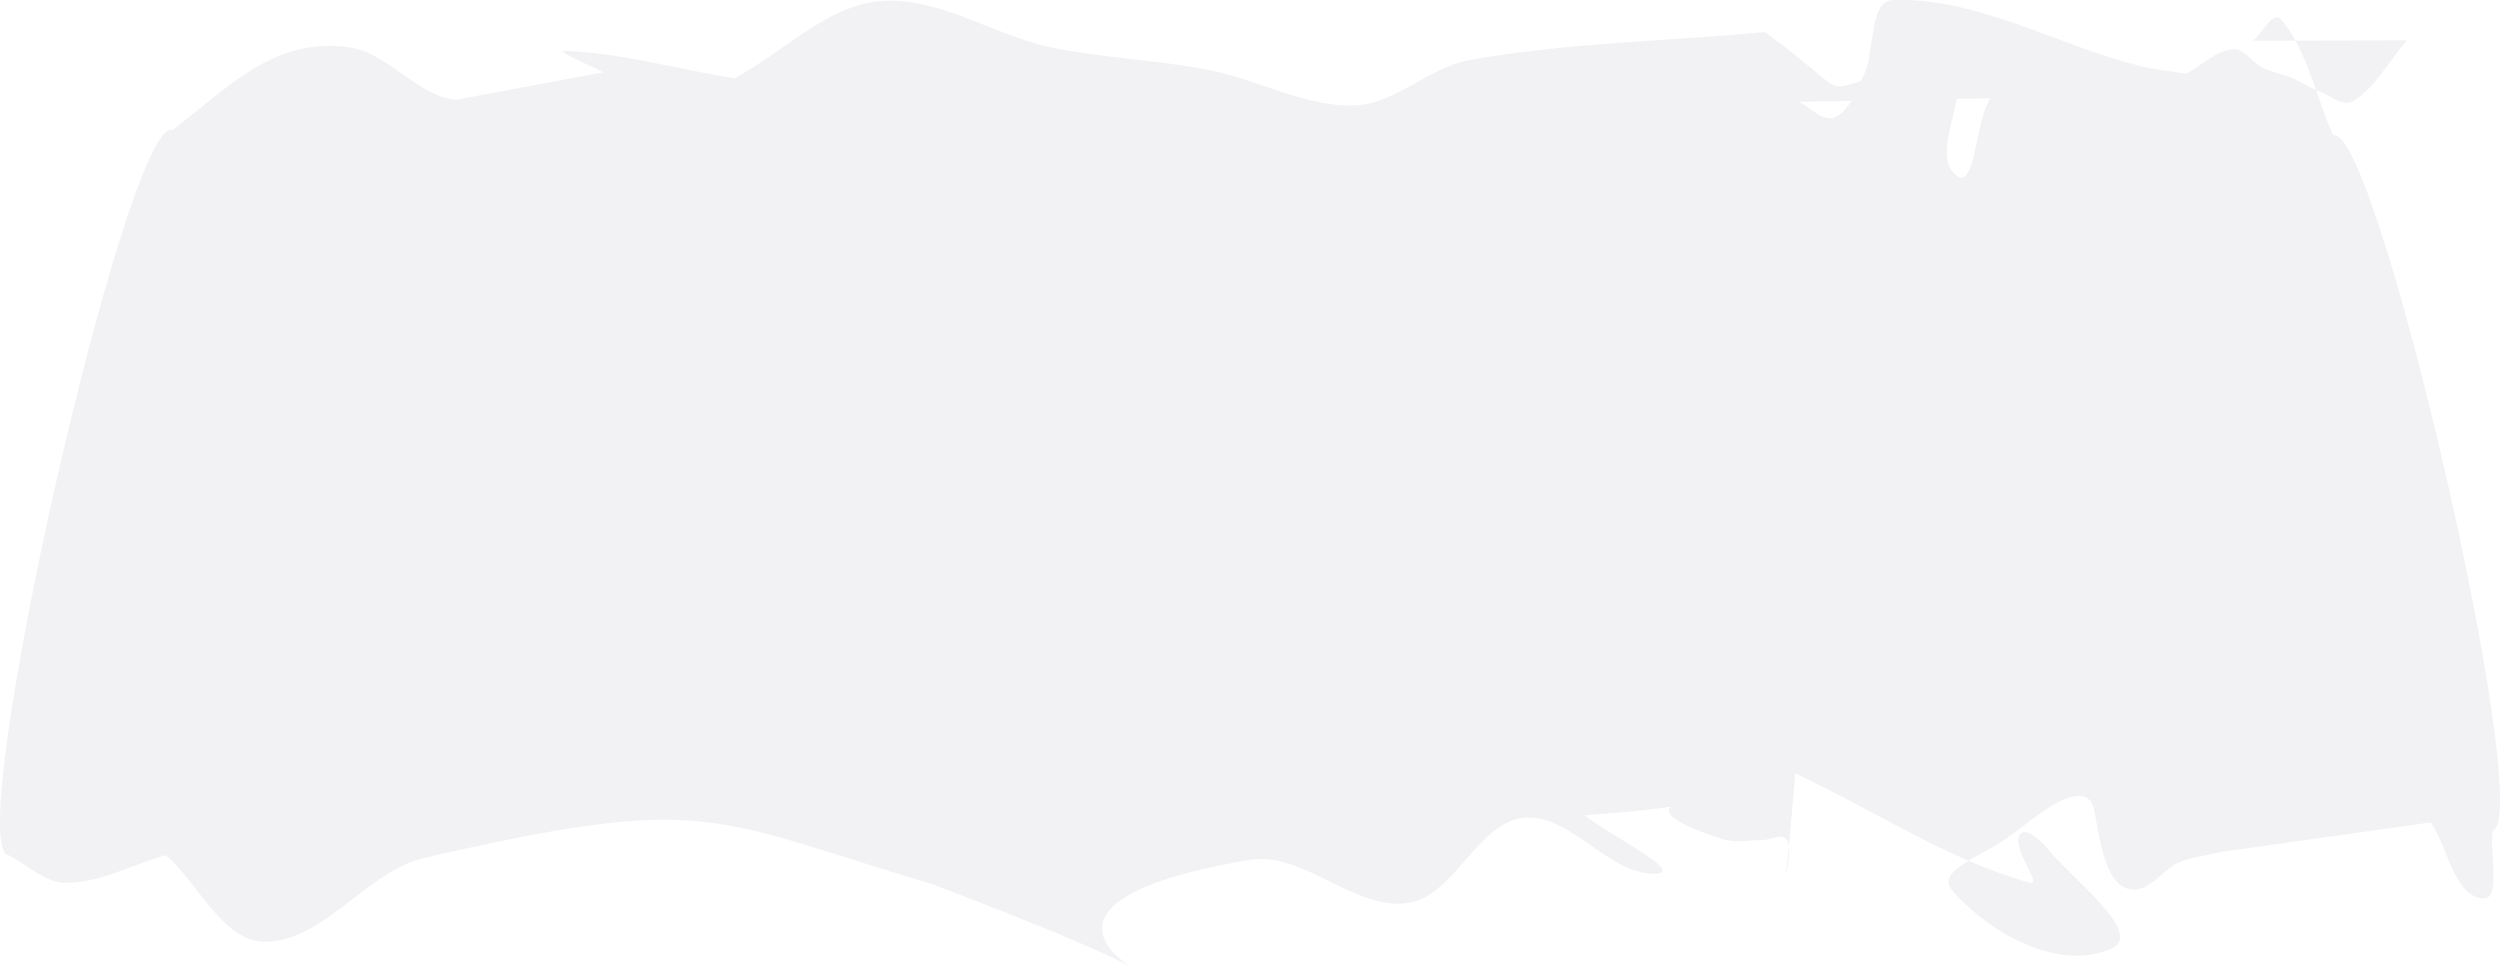
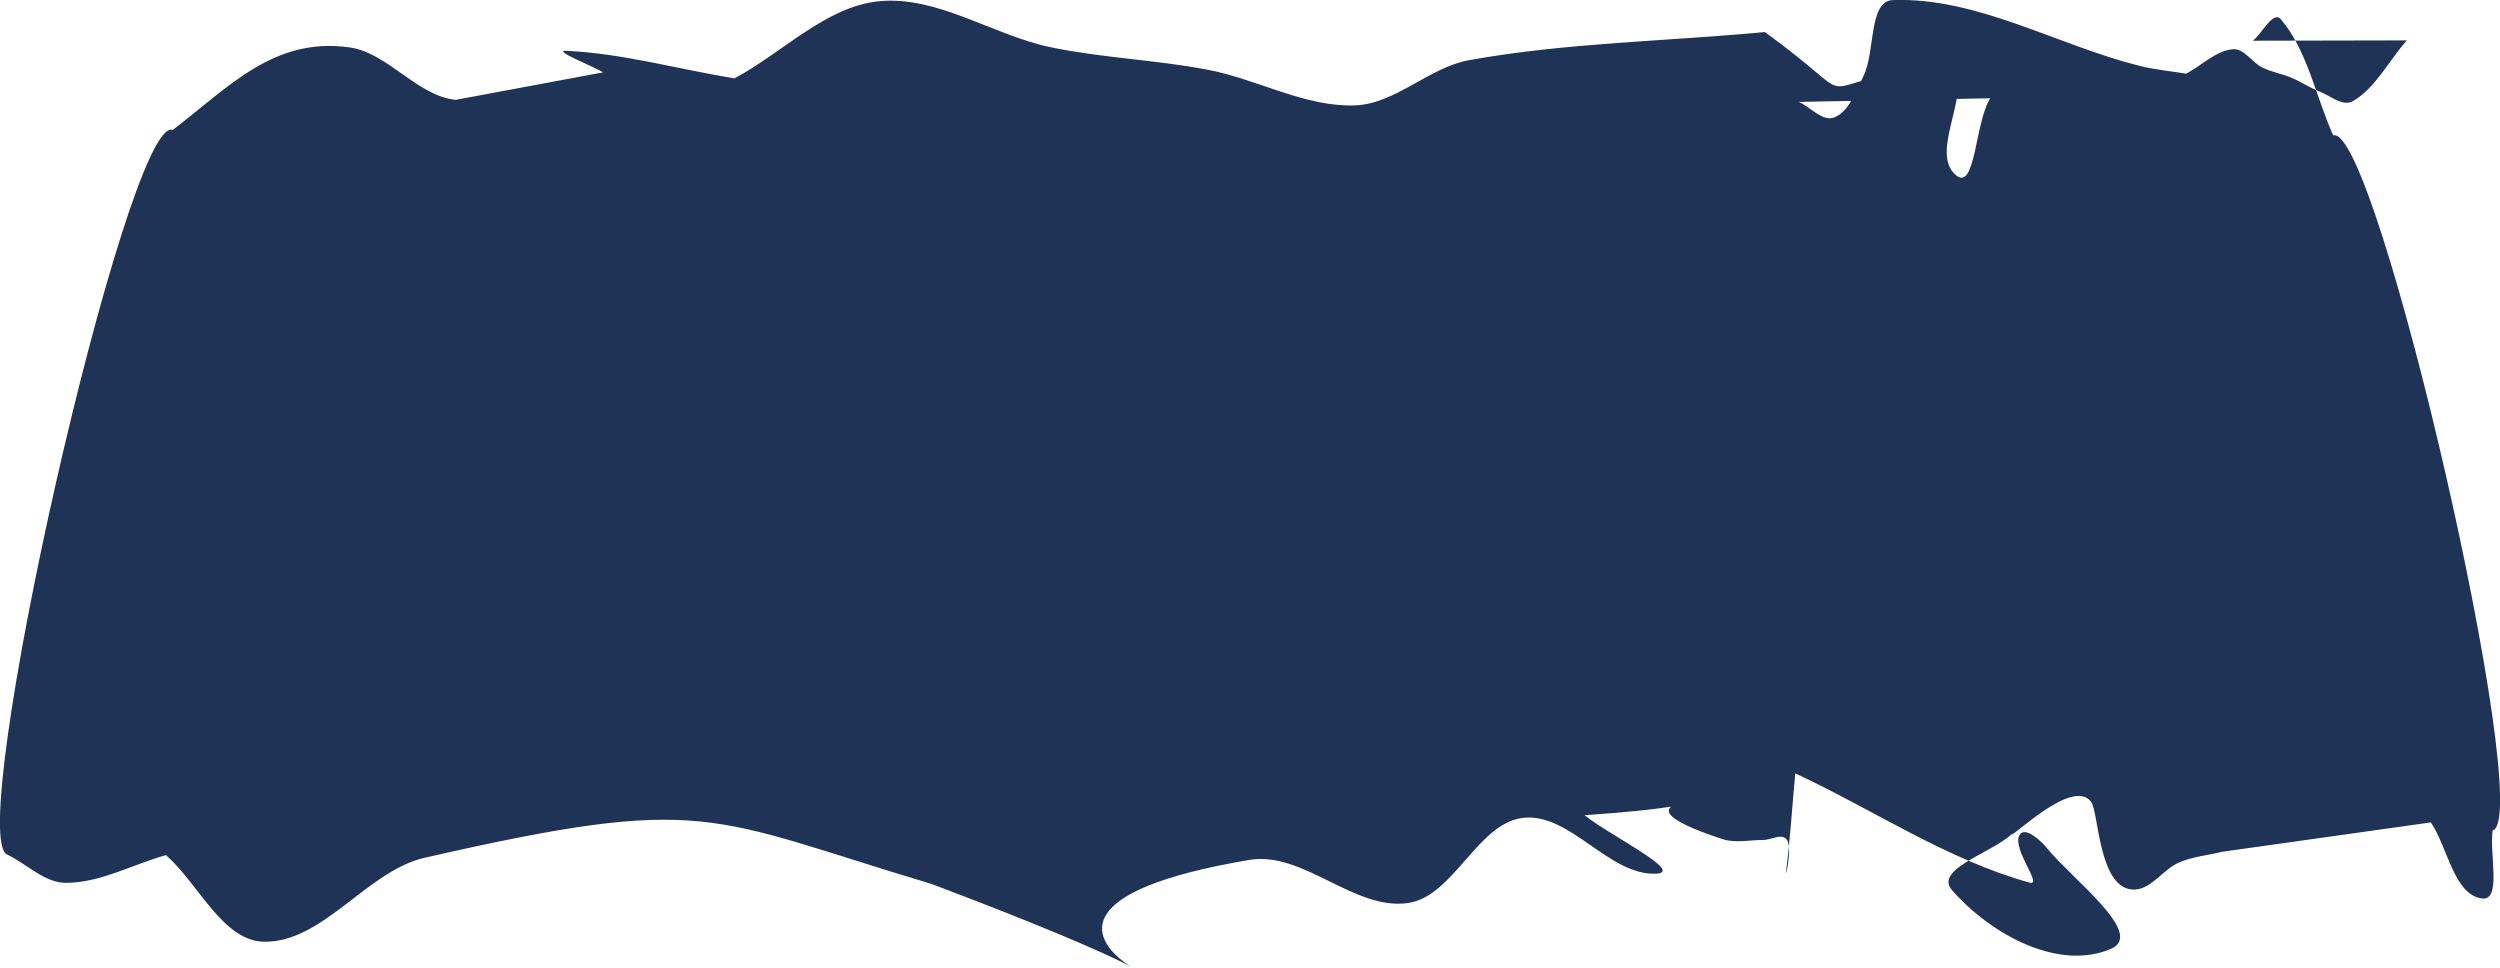
<svg xmlns="http://www.w3.org/2000/svg" width="114.42" height="44.277" version="1.1" viewBox="0 0 30.274 11.715">
  <g transform="translate(-632.96 -47.087)">
-     <path d="m635.05 48.662c0.675-0.515 1.226-1.132 2.144-1.001 0.464 0.066 0.82 0.59 1.285 0.635 0.595-0.111 1.19-0.222 1.785-0.333-0.15-0.087-0.617-0.268-0.449-0.261 0.686 0.032 1.359 0.223 2.039 0.334 0.584-0.311 1.108-0.871 1.75-0.934 0.71-0.07 1.379 0.411 2.079 0.557 0.63 0.131 1.274 0.152 1.905 0.273 0.599 0.114 1.175 0.454 1.782 0.431 0.488-0.018 0.9-0.462 1.382-0.548 1.183-0.212 2.387-0.227 3.58-0.34 1.224 0.89 0.489 0.696 1.738 0.452 0.187-0.036 0.48-0.26 0.566-0.068 0.179 0.4-0.307 1.071 6e-3 1.346 0.251 0.22 0.229-0.687 0.439-0.956 0.065-0.083 0.195 0.014 0.293 0.022-0.877 0.017-1.754 0.033-2.631 0.05 0.144 0.062 0.286 0.245 0.431 0.187 0.178-0.071 0.259-0.315 0.352-0.501 0.145-0.291 0.059-0.908 0.355-0.919 1.022-0.037 1.988 0.546 2.986 0.796 0.186 0.047 0.378 0.064 0.567 0.095 0.189-0.099 0.36-0.28 0.567-0.296 0.135-0.011 0.231 0.162 0.355 0.222 0.112 0.055 0.235 0.074 0.35 0.122 0.117 0.049 0.224 0.123 0.342 0.168 0.132 0.05 0.282 0.189 0.406 0.116 0.273-0.159 0.434-0.49 0.652-0.735-0.622 0.001-1.243 0.002-1.865 0.004 0.113-0.086 0.245-0.371 0.34-0.259 0.322 0.379 0.422 0.937 0.633 1.405 0.526-0.154 2.457 8.264 1.931 8.418-0.043 0.274 0.114 0.855-0.13 0.823-0.339-0.045-0.412-0.614-0.618-0.921-0.841 0.118-1.683 0.236-2.524 0.355-0.176 0.044-0.36 0.058-0.528 0.131-0.187 0.081-0.328 0.315-0.528 0.327-0.445 0.026-0.44-0.939-0.535-1.063-0.224-0.294-0.949 0.433-0.966 0.396-0.24 0.224-0.938 0.423-0.719 0.673 0.476 0.544 1.299 0.986 1.93 0.71 0.412-0.18-0.478-0.847-0.777-1.215-0.082-0.101-0.276-0.275-0.337-0.157-0.087 0.17 0.292 0.618 0.124 0.572-0.994-0.275-1.891-0.882-2.837-1.323-0.037 0.395-0.061 0.792-0.111 1.185-0.016 0.126 0.081-0.285 9e-3 -0.382-0.062-0.083-0.192 0.005-0.289 0.004-0.164-0.001-0.334 0.041-0.491-0.011-1.508-0.492 0.381-0.433-1.669-0.289 0.289 0.236 1.222 0.693 0.866 0.708-0.573 0.025-1.042-0.743-1.613-0.676-0.55 0.065-0.838 0.946-1.385 1.03-0.654 0.101-1.273-0.631-1.926-0.521-4.48 0.755 1.577 2.34-3.848 0.292-2.724-0.815-2.718-1.099-6.14-0.318-0.699 0.16-1.228 1.024-1.941 1.017-0.503-0.005-0.794-0.699-1.192-1.049-0.405 0.112-0.797 0.337-1.214 0.336-0.254-2.65e-4 -0.468-0.226-0.702-0.339-0.549-0.159 1.444-8.939 1.993-8.78z" fill="#f2f1f4" />
+     <path d="m635.05 48.662c0.675-0.515 1.226-1.132 2.144-1.001 0.464 0.066 0.82 0.59 1.285 0.635 0.595-0.111 1.19-0.222 1.785-0.333-0.15-0.087-0.617-0.268-0.449-0.261 0.686 0.032 1.359 0.223 2.039 0.334 0.584-0.311 1.108-0.871 1.75-0.934 0.71-0.07 1.379 0.411 2.079 0.557 0.63 0.131 1.274 0.152 1.905 0.273 0.599 0.114 1.175 0.454 1.782 0.431 0.488-0.018 0.9-0.462 1.382-0.548 1.183-0.212 2.387-0.227 3.58-0.34 1.224 0.89 0.489 0.696 1.738 0.452 0.187-0.036 0.48-0.26 0.566-0.068 0.179 0.4-0.307 1.071 6e-3 1.346 0.251 0.22 0.229-0.687 0.439-0.956 0.065-0.083 0.195 0.014 0.293 0.022-0.877 0.017-1.754 0.033-2.631 0.05 0.144 0.062 0.286 0.245 0.431 0.187 0.178-0.071 0.259-0.315 0.352-0.501 0.145-0.291 0.059-0.908 0.355-0.919 1.022-0.037 1.988 0.546 2.986 0.796 0.186 0.047 0.378 0.064 0.567 0.095 0.189-0.099 0.36-0.28 0.567-0.296 0.135-0.011 0.231 0.162 0.355 0.222 0.112 0.055 0.235 0.074 0.35 0.122 0.117 0.049 0.224 0.123 0.342 0.168 0.132 0.05 0.282 0.189 0.406 0.116 0.273-0.159 0.434-0.49 0.652-0.735-0.622 0.001-1.243 0.002-1.865 0.004 0.113-0.086 0.245-0.371 0.34-0.259 0.322 0.379 0.422 0.937 0.633 1.405 0.526-0.154 2.457 8.264 1.931 8.418-0.043 0.274 0.114 0.855-0.13 0.823-0.339-0.045-0.412-0.614-0.618-0.921-0.841 0.118-1.683 0.236-2.524 0.355-0.176 0.044-0.36 0.058-0.528 0.131-0.187 0.081-0.328 0.315-0.528 0.327-0.445 0.026-0.44-0.939-0.535-1.063-0.224-0.294-0.949 0.433-0.966 0.396-0.24 0.224-0.938 0.423-0.719 0.673 0.476 0.544 1.299 0.986 1.93 0.71 0.412-0.18-0.478-0.847-0.777-1.215-0.082-0.101-0.276-0.275-0.337-0.157-0.087 0.17 0.292 0.618 0.124 0.572-0.994-0.275-1.891-0.882-2.837-1.323-0.037 0.395-0.061 0.792-0.111 1.185-0.016 0.126 0.081-0.285 9e-3 -0.382-0.062-0.083-0.192 0.005-0.289 0.004-0.164-0.001-0.334 0.041-0.491-0.011-1.508-0.492 0.381-0.433-1.669-0.289 0.289 0.236 1.222 0.693 0.866 0.708-0.573 0.025-1.042-0.743-1.613-0.676-0.55 0.065-0.838 0.946-1.385 1.03-0.654 0.101-1.273-0.631-1.926-0.521-4.48 0.755 1.577 2.34-3.848 0.292-2.724-0.815-2.718-1.099-6.14-0.318-0.699 0.16-1.228 1.024-1.941 1.017-0.503-0.005-0.794-0.699-1.192-1.049-0.405 0.112-0.797 0.337-1.214 0.336-0.254-2.65e-4 -0.468-0.226-0.702-0.339-0.549-0.159 1.444-8.939 1.993-8.78z" fill="#1F3356" />
  </g>
</svg>
